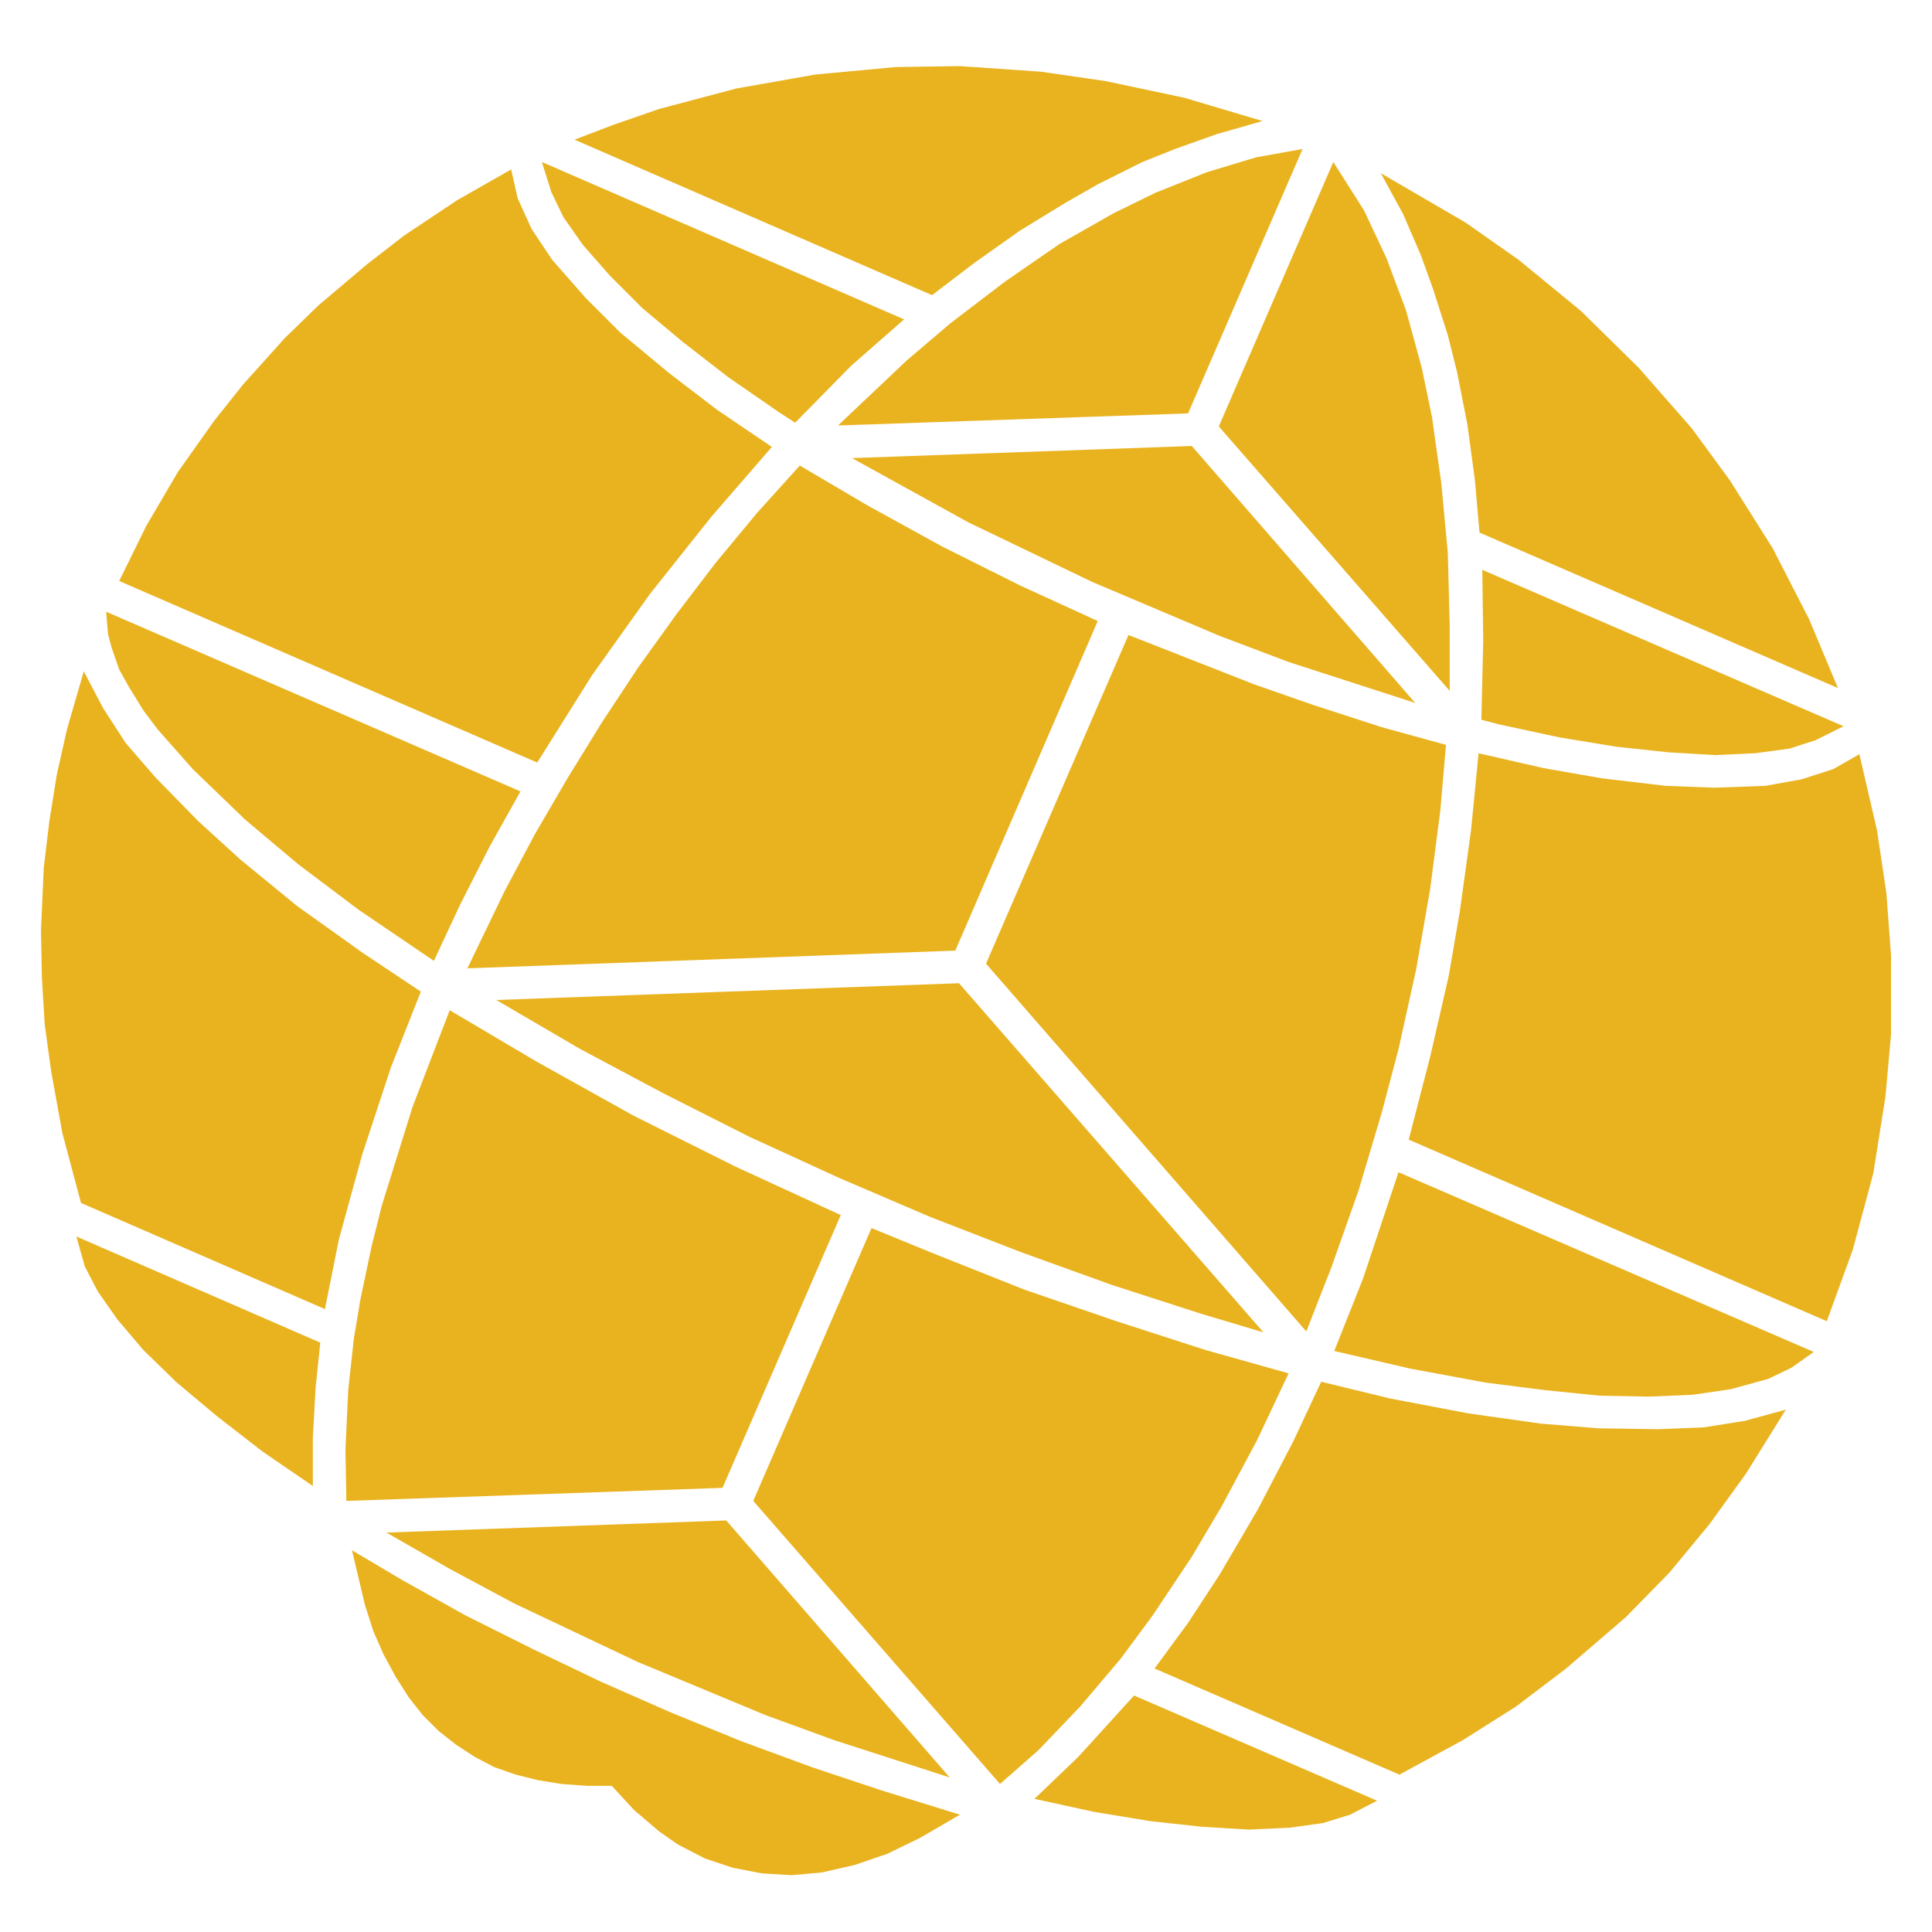
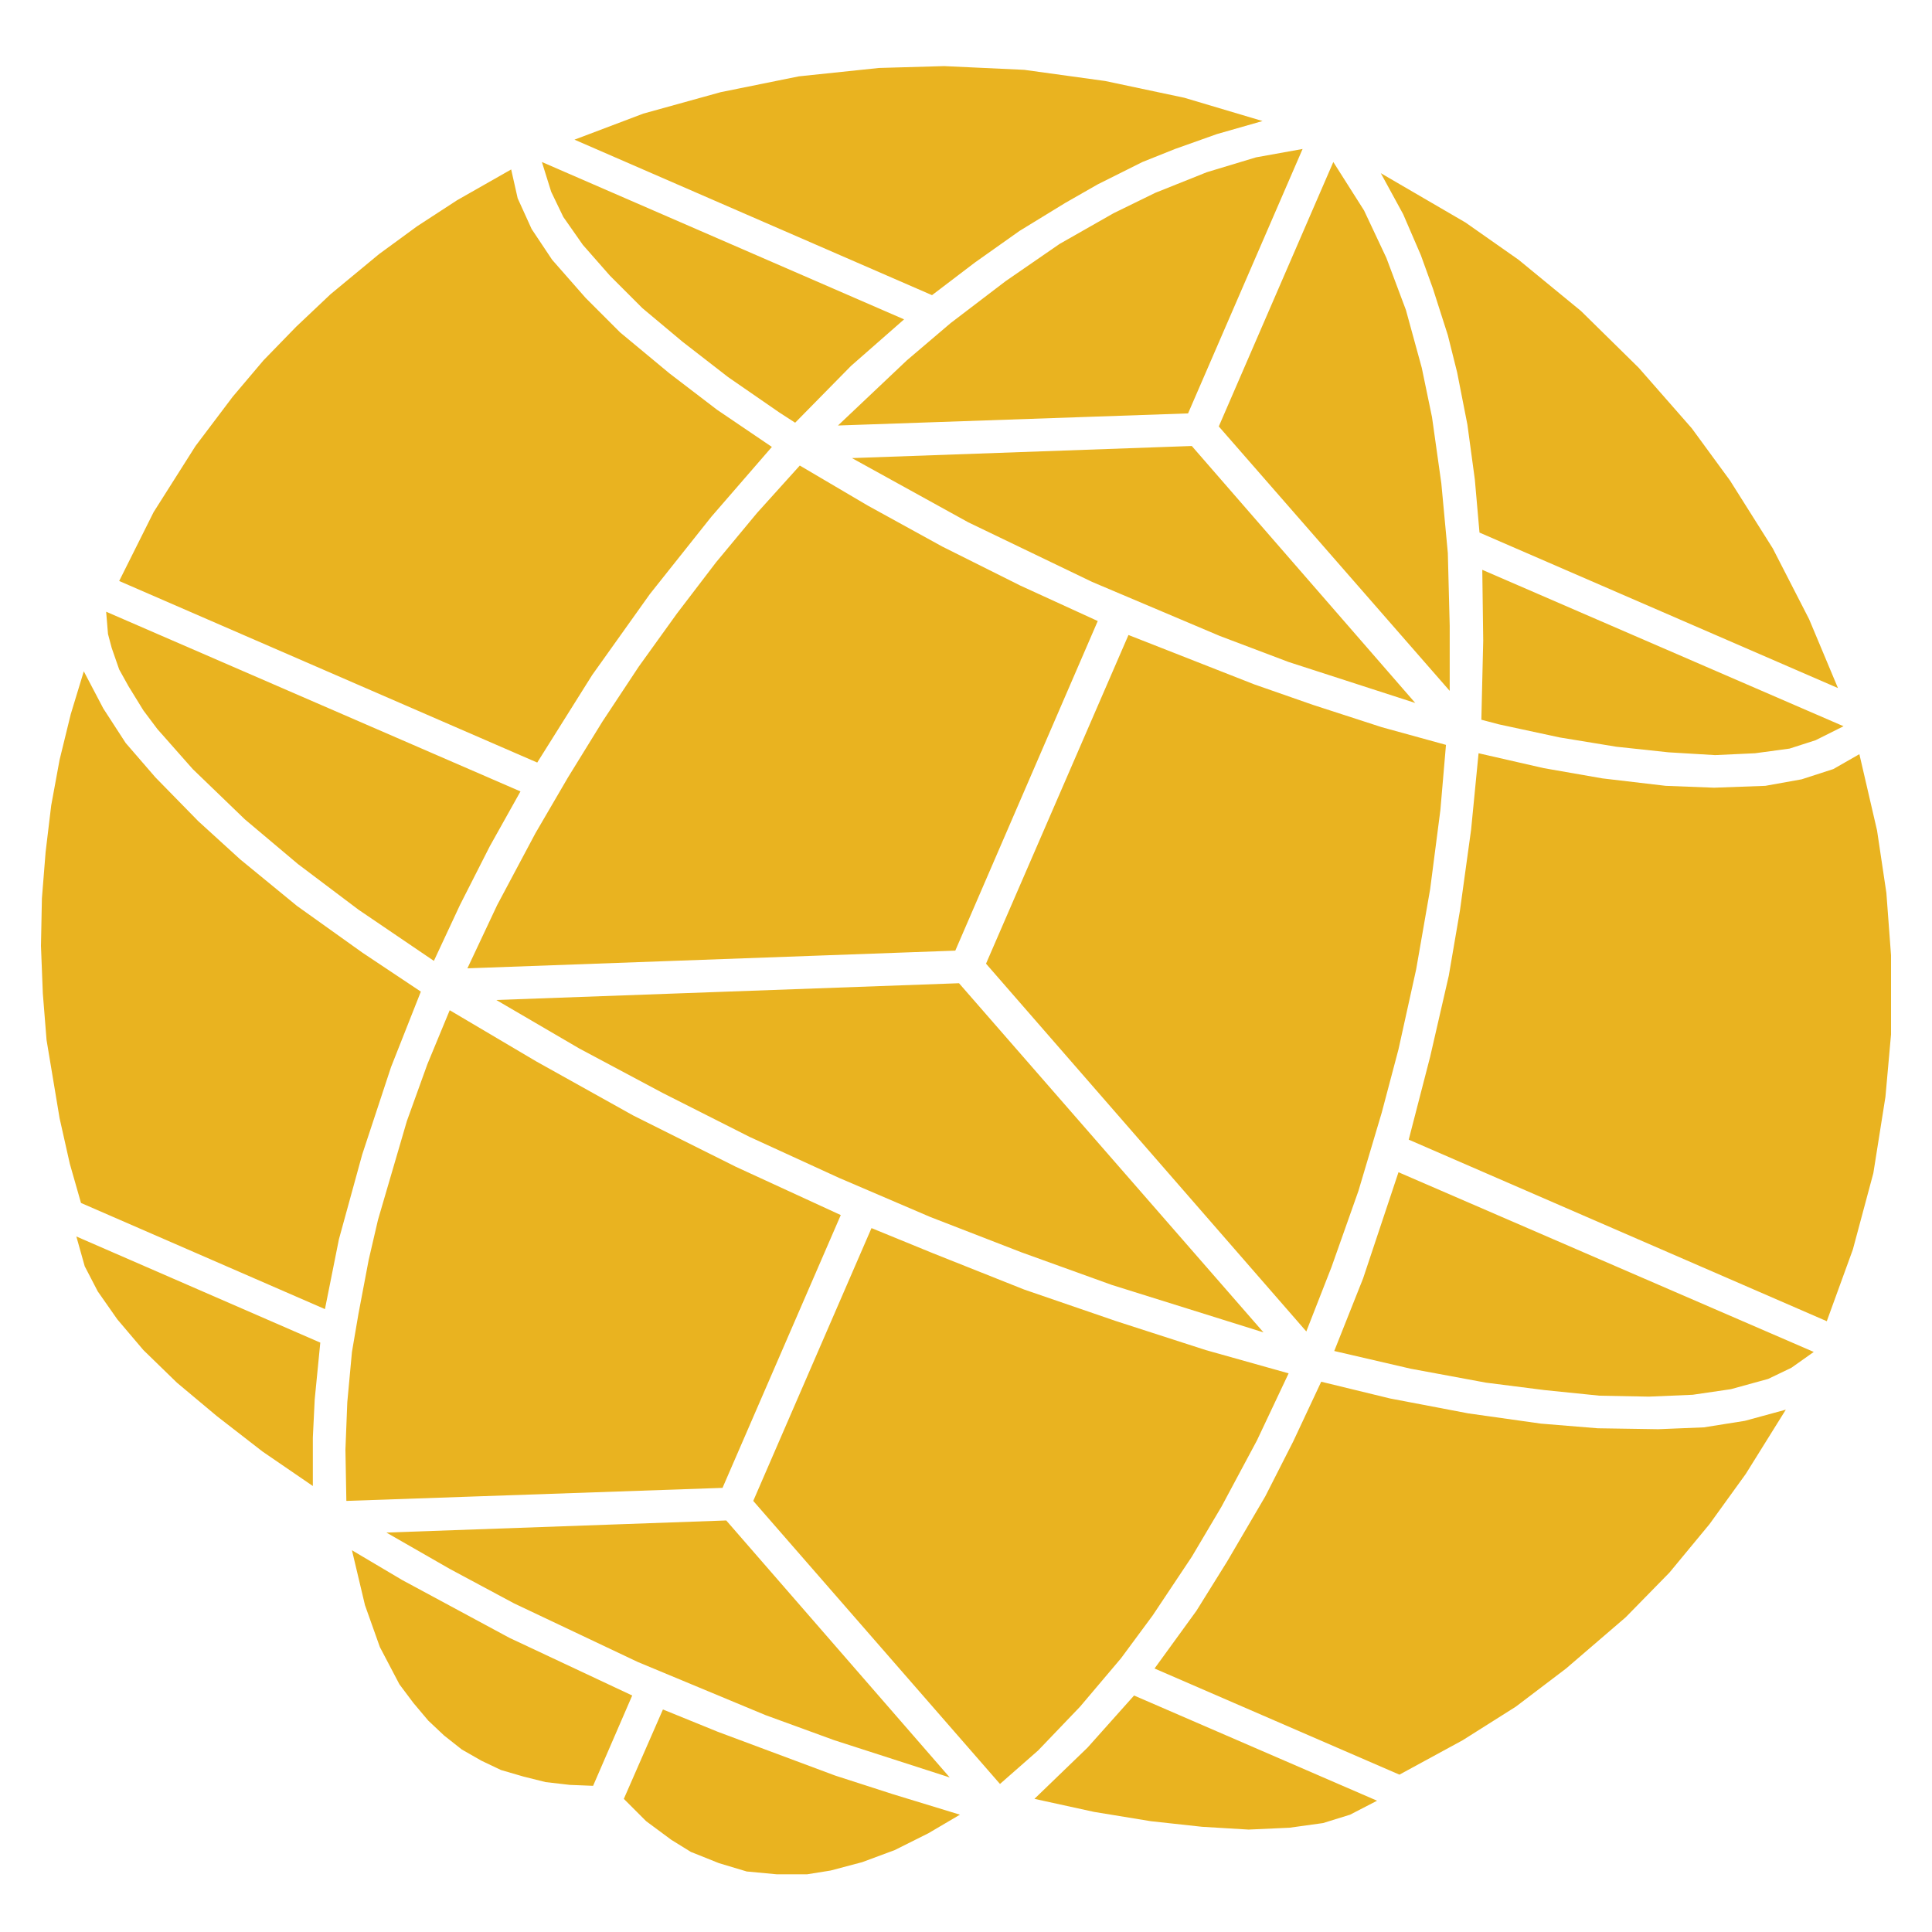
<svg xmlns="http://www.w3.org/2000/svg" viewBox="-1.038 -1.038 2.075 2.075" role="img" aria-label="EARF globe, discs, acid">
-   <path d="M-0.606 0.659L-0.538 0.697L-0.466 0.733L-0.393 0.768L-0.318 0.801L-0.242 0.832L-0.166 0.860L-0.091 0.885L-0.007 0.911L-0.050 0.936L-0.085 0.953L-0.120 0.965L-0.155 0.973L-0.188 0.976L-0.220 0.974L-0.251 0.968L-0.281 0.958L-0.310 0.943L-0.330 0.929L-0.357 0.906L-0.381 0.880L-0.408 0.880L-0.435 0.878L-0.460 0.874L-0.484 0.868L-0.507 0.860L-0.528 0.849L-0.548 0.836L-0.567 0.821L-0.584 0.804L-0.599 0.785L-0.613 0.763L-0.626 0.739L-0.637 0.714L-0.646 0.686L-0.660 0.627L-0.606 0.659Z M-0.018 0.871L-0.142 0.831L-0.216 0.804L-0.353 0.747L-0.486 0.684L-0.555 0.647L-0.623 0.608L-0.258 0.595L-0.018 0.871Z M-0.699 0.452L-0.702 0.506L-0.702 0.558L-0.756 0.521L-0.805 0.483L-0.848 0.447L-0.884 0.412L-0.912 0.379L-0.933 0.349L-0.947 0.322L-0.956 0.290L-0.694 0.404L-0.699 0.452Z M-0.664 0.455L-0.658 0.400L-0.651 0.358L-0.639 0.301L-0.628 0.257L-0.595 0.151L-0.555 0.047L-0.462 0.102L-0.358 0.160L-0.248 0.215L-0.135 0.267L-0.262 0.560L-0.666 0.574L-0.667 0.519L-0.664 0.455Z M0.252 0.373L0.156 0.342L0.059 0.307L-0.039 0.269L-0.137 0.227L-0.233 0.183L-0.326 0.136L-0.416 0.088L-0.505 0.036L-0.008 0.018L0.319 0.393L0.252 0.373Z M-0.983 0.113L-0.990 0.062L-0.993 0.012L-0.994 -0.039L-0.991 -0.106L-0.985 -0.156L-0.977 -0.206L-0.966 -0.255L-0.948 -0.317L-0.927 -0.277L-0.903 -0.240L-0.871 -0.203L-0.825 -0.156L-0.780 -0.115L-0.719 -0.065L-0.649 -0.015L-0.586 0.027L-0.618 0.108L-0.649 0.202L-0.674 0.293L-0.689 0.368L-0.951 0.254L-0.971 0.179L-0.983 0.113Z M-0.512 -0.129L-0.544 -0.066L-0.572 -0.006L-0.653 -0.061L-0.718 -0.110L-0.775 -0.158L-0.831 -0.212L-0.869 -0.255L-0.884 -0.275L-0.900 -0.301L-0.910 -0.319L-0.918 -0.342L-0.922 -0.357L-0.924 -0.381L-0.479 -0.188L-0.512 -0.129Z M-0.496 -0.081L-0.463 -0.143L-0.428 -0.203L-0.391 -0.263L-0.352 -0.322L-0.311 -0.379L-0.269 -0.434L-0.225 -0.487L-0.179 -0.538L-0.106 -0.495L-0.026 -0.451L0.058 -0.409L0.141 -0.371L-0.012 -0.017L-0.536 0.002L-0.496 -0.081Z M-0.847 -0.531L-0.808 -0.586L-0.777 -0.625L-0.732 -0.675L-0.696 -0.710L-0.644 -0.754L-0.604 -0.785L-0.547 -0.823L-0.489 -0.856L-0.482 -0.825L-0.467 -0.792L-0.445 -0.759L-0.409 -0.718L-0.372 -0.681L-0.319 -0.637L-0.268 -0.598L-0.209 -0.558L-0.274 -0.483L-0.340 -0.400L-0.402 -0.313L-0.461 -0.219L-0.910 -0.414L-0.881 -0.473L-0.847 -0.531Z M-0.124 -0.645L-0.184 -0.584L-0.201 -0.595L-0.256 -0.633L-0.305 -0.671L-0.348 -0.707L-0.383 -0.742L-0.412 -0.775L-0.433 -0.805L-0.446 -0.832L-0.456 -0.864L-0.067 -0.695L-0.124 -0.645Z M-0.330 -0.921L-0.247 -0.943L-0.162 -0.958L-0.076 -0.966L-0.007 -0.967L0.080 -0.961L0.149 -0.951L0.234 -0.933L0.318 -0.908L0.269 -0.894L0.224 -0.878L0.189 -0.864L0.141 -0.840L0.106 -0.820L0.057 -0.790L0.009 -0.756L-0.037 -0.721L-0.421 -0.888L-0.379 -0.904L-0.330 -0.921Z M0.120 0.849L0.180 0.783L0.441 0.896L0.412 0.911L0.383 0.920L0.347 0.925L0.303 0.927L0.253 0.924L0.198 0.918L0.137 0.908L0.073 0.894L0.120 0.849Z M0.238 0.705L0.272 0.653L0.313 0.583L0.351 0.510L0.381 0.446L0.455 0.464L0.539 0.480L0.617 0.491L0.678 0.496L0.743 0.497L0.792 0.495L0.836 0.488L0.880 0.476L0.837 0.545L0.798 0.599L0.755 0.651L0.708 0.699L0.644 0.754L0.590 0.795L0.533 0.831L0.465 0.868L0.202 0.754L0.238 0.705Z M-0.036 0.308L0.062 0.347L0.161 0.381L0.257 0.412L0.346 0.437L0.312 0.509L0.274 0.580L0.242 0.634L0.200 0.697L0.166 0.743L0.122 0.795L0.077 0.842L0.036 0.878L-0.229 0.574L-0.102 0.281L-0.036 0.308Z M0.426 0.335L0.464 0.221L0.910 0.414L0.886 0.431L0.861 0.443L0.821 0.454L0.780 0.460L0.733 0.462L0.680 0.461L0.621 0.455L0.558 0.447L0.477 0.432L0.395 0.413L0.426 0.335Z M0.498 0.097L0.518 0.010L0.530 -0.060L0.542 -0.147L0.550 -0.229L0.620 -0.213L0.683 -0.202L0.751 -0.194L0.803 -0.192L0.858 -0.194L0.897 -0.201L0.931 -0.212L0.959 -0.228L0.978 -0.146L0.988 -0.079L0.993 -0.012L0.993 0.073L0.987 0.140L0.974 0.222L0.952 0.304L0.924 0.381L0.475 0.186L0.498 0.097Z M0.174 -0.356L0.309 -0.303L0.372 -0.281L0.446 -0.257L0.515 -0.238L0.509 -0.168L0.498 -0.083L0.483 0.003L0.464 0.089L0.446 0.157L0.421 0.241L0.392 0.323L0.365 0.392L0.021 -0.003L0.174 -0.356Z M0.555 -0.350L0.554 -0.426L0.942 -0.258L0.912 -0.243L0.884 -0.234L0.847 -0.229L0.804 -0.227L0.754 -0.230L0.698 -0.236L0.637 -0.246L0.572 -0.260L0.553 -0.265L0.555 -0.350Z M0.482 -0.283L0.346 -0.327L0.272 -0.355L0.135 -0.413L0.002 -0.477L-0.123 -0.546L0.242 -0.559L0.482 -0.283Z M0.536 -0.799L0.593 -0.759L0.660 -0.704L0.722 -0.643L0.779 -0.578L0.820 -0.522L0.866 -0.449L0.905 -0.373L0.936 -0.299L0.551 -0.466L0.546 -0.523L0.538 -0.582L0.527 -0.638L0.517 -0.678L0.501 -0.728L0.488 -0.764L0.469 -0.808L0.445 -0.852L0.536 -0.799Z M0.427 -0.812L0.451 -0.761L0.472 -0.705L0.489 -0.643L0.500 -0.590L0.510 -0.519L0.517 -0.444L0.519 -0.366L0.519 -0.296L0.271 -0.580L0.394 -0.864L0.427 -0.812Z M-0.064 -0.651L-0.017 -0.691L0.042 -0.736L0.100 -0.776L0.158 -0.809L0.203 -0.831L0.258 -0.853L0.311 -0.869L0.361 -0.878L0.238 -0.594L-0.138 -0.581L-0.064 -0.651Z" fill="#E9B320" fill-rule="evenodd" />
+   <path d="M-0.267 0.822L-0.141 0.869L-0.079 0.889L-0.007 0.911L-0.041 0.931L-0.077 0.949L-0.112 0.962L-0.146 0.971L-0.171 0.975L-0.204 0.975L-0.236 0.972L-0.266 0.963L-0.296 0.951L-0.317 0.938L-0.344 0.918L-0.368 0.894L-0.326 0.798L-0.267 0.822Z M-0.606 0.659L-0.491 0.721L-0.359 0.783L-0.401 0.880L-0.426 0.879L-0.452 0.876L-0.476 0.870L-0.500 0.863L-0.521 0.853L-0.542 0.841L-0.561 0.826L-0.578 0.810L-0.594 0.791L-0.609 0.771L-0.630 0.731L-0.646 0.686L-0.660 0.627L-0.606 0.659Z M-0.018 0.871L-0.142 0.831L-0.216 0.804L-0.353 0.747L-0.486 0.684L-0.555 0.647L-0.623 0.608L-0.258 0.595L-0.018 0.871Z M-0.700 0.465L-0.702 0.506L-0.702 0.558L-0.756 0.521L-0.805 0.483L-0.848 0.447L-0.884 0.412L-0.912 0.379L-0.933 0.349L-0.947 0.322L-0.956 0.290L-0.694 0.404L-0.700 0.465Z M-0.665 0.468L-0.660 0.414L-0.653 0.373L-0.642 0.315L-0.632 0.272L-0.601 0.166L-0.579 0.105L-0.555 0.047L-0.462 0.102L-0.358 0.160L-0.248 0.215L-0.135 0.267L-0.262 0.560L-0.666 0.574L-0.667 0.519L-0.665 0.468Z M0.319 0.393L0.156 0.342L0.059 0.307L-0.039 0.269L-0.137 0.227L-0.233 0.183L-0.326 0.136L-0.416 0.088L-0.505 0.036L-0.008 0.018L0.319 0.393Z M-0.988 0.079L-0.992 0.029L-0.994 -0.022L-0.993 -0.073L-0.989 -0.123L-0.983 -0.173L-0.974 -0.222L-0.962 -0.271L-0.948 -0.317L-0.927 -0.277L-0.903 -0.240L-0.871 -0.203L-0.825 -0.156L-0.780 -0.115L-0.719 -0.065L-0.649 -0.015L-0.586 0.027L-0.618 0.108L-0.649 0.202L-0.674 0.293L-0.689 0.368L-0.951 0.254L-0.963 0.212L-0.974 0.163L-0.988 0.079Z M-0.512 -0.129L-0.544 -0.066L-0.572 -0.006L-0.653 -0.061L-0.718 -0.110L-0.775 -0.158L-0.831 -0.212L-0.869 -0.255L-0.884 -0.275L-0.900 -0.301L-0.910 -0.319L-0.918 -0.342L-0.922 -0.357L-0.924 -0.381L-0.479 -0.188L-0.512 -0.129Z M-0.504 -0.066L-0.463 -0.143L-0.428 -0.203L-0.391 -0.263L-0.352 -0.322L-0.311 -0.379L-0.269 -0.434L-0.225 -0.487L-0.179 -0.538L-0.106 -0.495L-0.026 -0.451L0.058 -0.409L0.141 -0.371L-0.012 -0.017L-0.536 0.002L-0.504 -0.066Z M-0.828 -0.559L-0.788 -0.612L-0.755 -0.651L-0.720 -0.687L-0.683 -0.722L-0.631 -0.765L-0.590 -0.795L-0.547 -0.823L-0.489 -0.856L-0.482 -0.825L-0.467 -0.792L-0.445 -0.759L-0.409 -0.718L-0.372 -0.681L-0.319 -0.637L-0.268 -0.598L-0.209 -0.558L-0.274 -0.483L-0.340 -0.400L-0.402 -0.313L-0.461 -0.219L-0.910 -0.414L-0.873 -0.488L-0.828 -0.559Z M-0.124 -0.645L-0.184 -0.584L-0.201 -0.595L-0.256 -0.633L-0.305 -0.671L-0.348 -0.707L-0.383 -0.742L-0.412 -0.775L-0.433 -0.805L-0.446 -0.832L-0.456 -0.864L-0.067 -0.695L-0.124 -0.645Z M-0.347 -0.916L-0.264 -0.939L-0.180 -0.956L-0.094 -0.965L-0.024 -0.967L0.062 -0.963L0.149 -0.951L0.234 -0.933L0.318 -0.908L0.269 -0.894L0.224 -0.878L0.189 -0.864L0.141 -0.840L0.106 -0.820L0.057 -0.790L0.009 -0.756L-0.037 -0.721L-0.421 -0.888L-0.347 -0.916Z M0.130 0.839L0.180 0.783L0.441 0.896L0.412 0.911L0.383 0.920L0.347 0.925L0.303 0.927L0.253 0.924L0.198 0.918L0.137 0.908L0.073 0.894L0.130 0.839Z M0.247 0.692L0.280 0.639L0.321 0.569L0.351 0.510L0.381 0.446L0.455 0.464L0.539 0.480L0.617 0.491L0.678 0.496L0.743 0.497L0.792 0.495L0.836 0.488L0.880 0.476L0.837 0.545L0.798 0.599L0.755 0.651L0.708 0.699L0.644 0.754L0.590 0.795L0.533 0.831L0.465 0.868L0.202 0.754L0.247 0.692Z M-0.036 0.308L0.062 0.347L0.161 0.381L0.257 0.412L0.346 0.437L0.312 0.509L0.274 0.580L0.242 0.634L0.200 0.697L0.166 0.743L0.122 0.795L0.077 0.842L0.036 0.878L-0.229 0.574L-0.102 0.281L-0.036 0.308Z M0.426 0.335L0.464 0.221L0.910 0.414L0.886 0.431L0.861 0.443L0.821 0.454L0.780 0.460L0.733 0.462L0.680 0.461L0.621 0.455L0.558 0.447L0.477 0.432L0.395 0.413L0.426 0.335Z M0.498 0.097L0.518 0.010L0.530 -0.060L0.542 -0.147L0.550 -0.229L0.620 -0.213L0.683 -0.202L0.751 -0.194L0.803 -0.192L0.858 -0.194L0.897 -0.201L0.931 -0.212L0.959 -0.228L0.978 -0.146L0.988 -0.079L0.993 -0.012L0.993 0.073L0.987 0.140L0.974 0.222L0.952 0.304L0.924 0.381L0.475 0.186L0.498 0.097Z M0.174 -0.356L0.309 -0.303L0.372 -0.281L0.446 -0.257L0.515 -0.238L0.509 -0.168L0.498 -0.083L0.483 0.003L0.464 0.089L0.446 0.157L0.421 0.241L0.392 0.323L0.365 0.392L0.021 -0.003L0.174 -0.356Z M0.555 -0.350L0.554 -0.426L0.942 -0.258L0.912 -0.243L0.884 -0.234L0.847 -0.229L0.804 -0.227L0.754 -0.230L0.698 -0.236L0.637 -0.246L0.572 -0.260L0.553 -0.265L0.555 -0.350Z M0.482 -0.283L0.346 -0.327L0.272 -0.355L0.135 -0.413L0.002 -0.477L-0.123 -0.546L0.242 -0.559L0.482 -0.283Z M0.536 -0.799L0.593 -0.759L0.660 -0.704L0.722 -0.643L0.779 -0.578L0.820 -0.522L0.866 -0.449L0.905 -0.373L0.936 -0.299L0.551 -0.466L0.546 -0.523L0.538 -0.582L0.527 -0.638L0.517 -0.678L0.501 -0.728L0.488 -0.764L0.469 -0.808L0.445 -0.852L0.536 -0.799Z M0.427 -0.812L0.451 -0.761L0.472 -0.705L0.489 -0.643L0.500 -0.590L0.510 -0.519L0.517 -0.444L0.519 -0.366L0.519 -0.296L0.271 -0.580L0.394 -0.864L0.427 -0.812Z M-0.064 -0.651L-0.017 -0.691L0.042 -0.736L0.100 -0.776L0.158 -0.809L0.203 -0.831L0.258 -0.853L0.311 -0.869L0.361 -0.878L0.238 -0.594L-0.138 -0.581L-0.064 -0.651Z" fill="#E9B320" fill-rule="evenodd" />
</svg>
